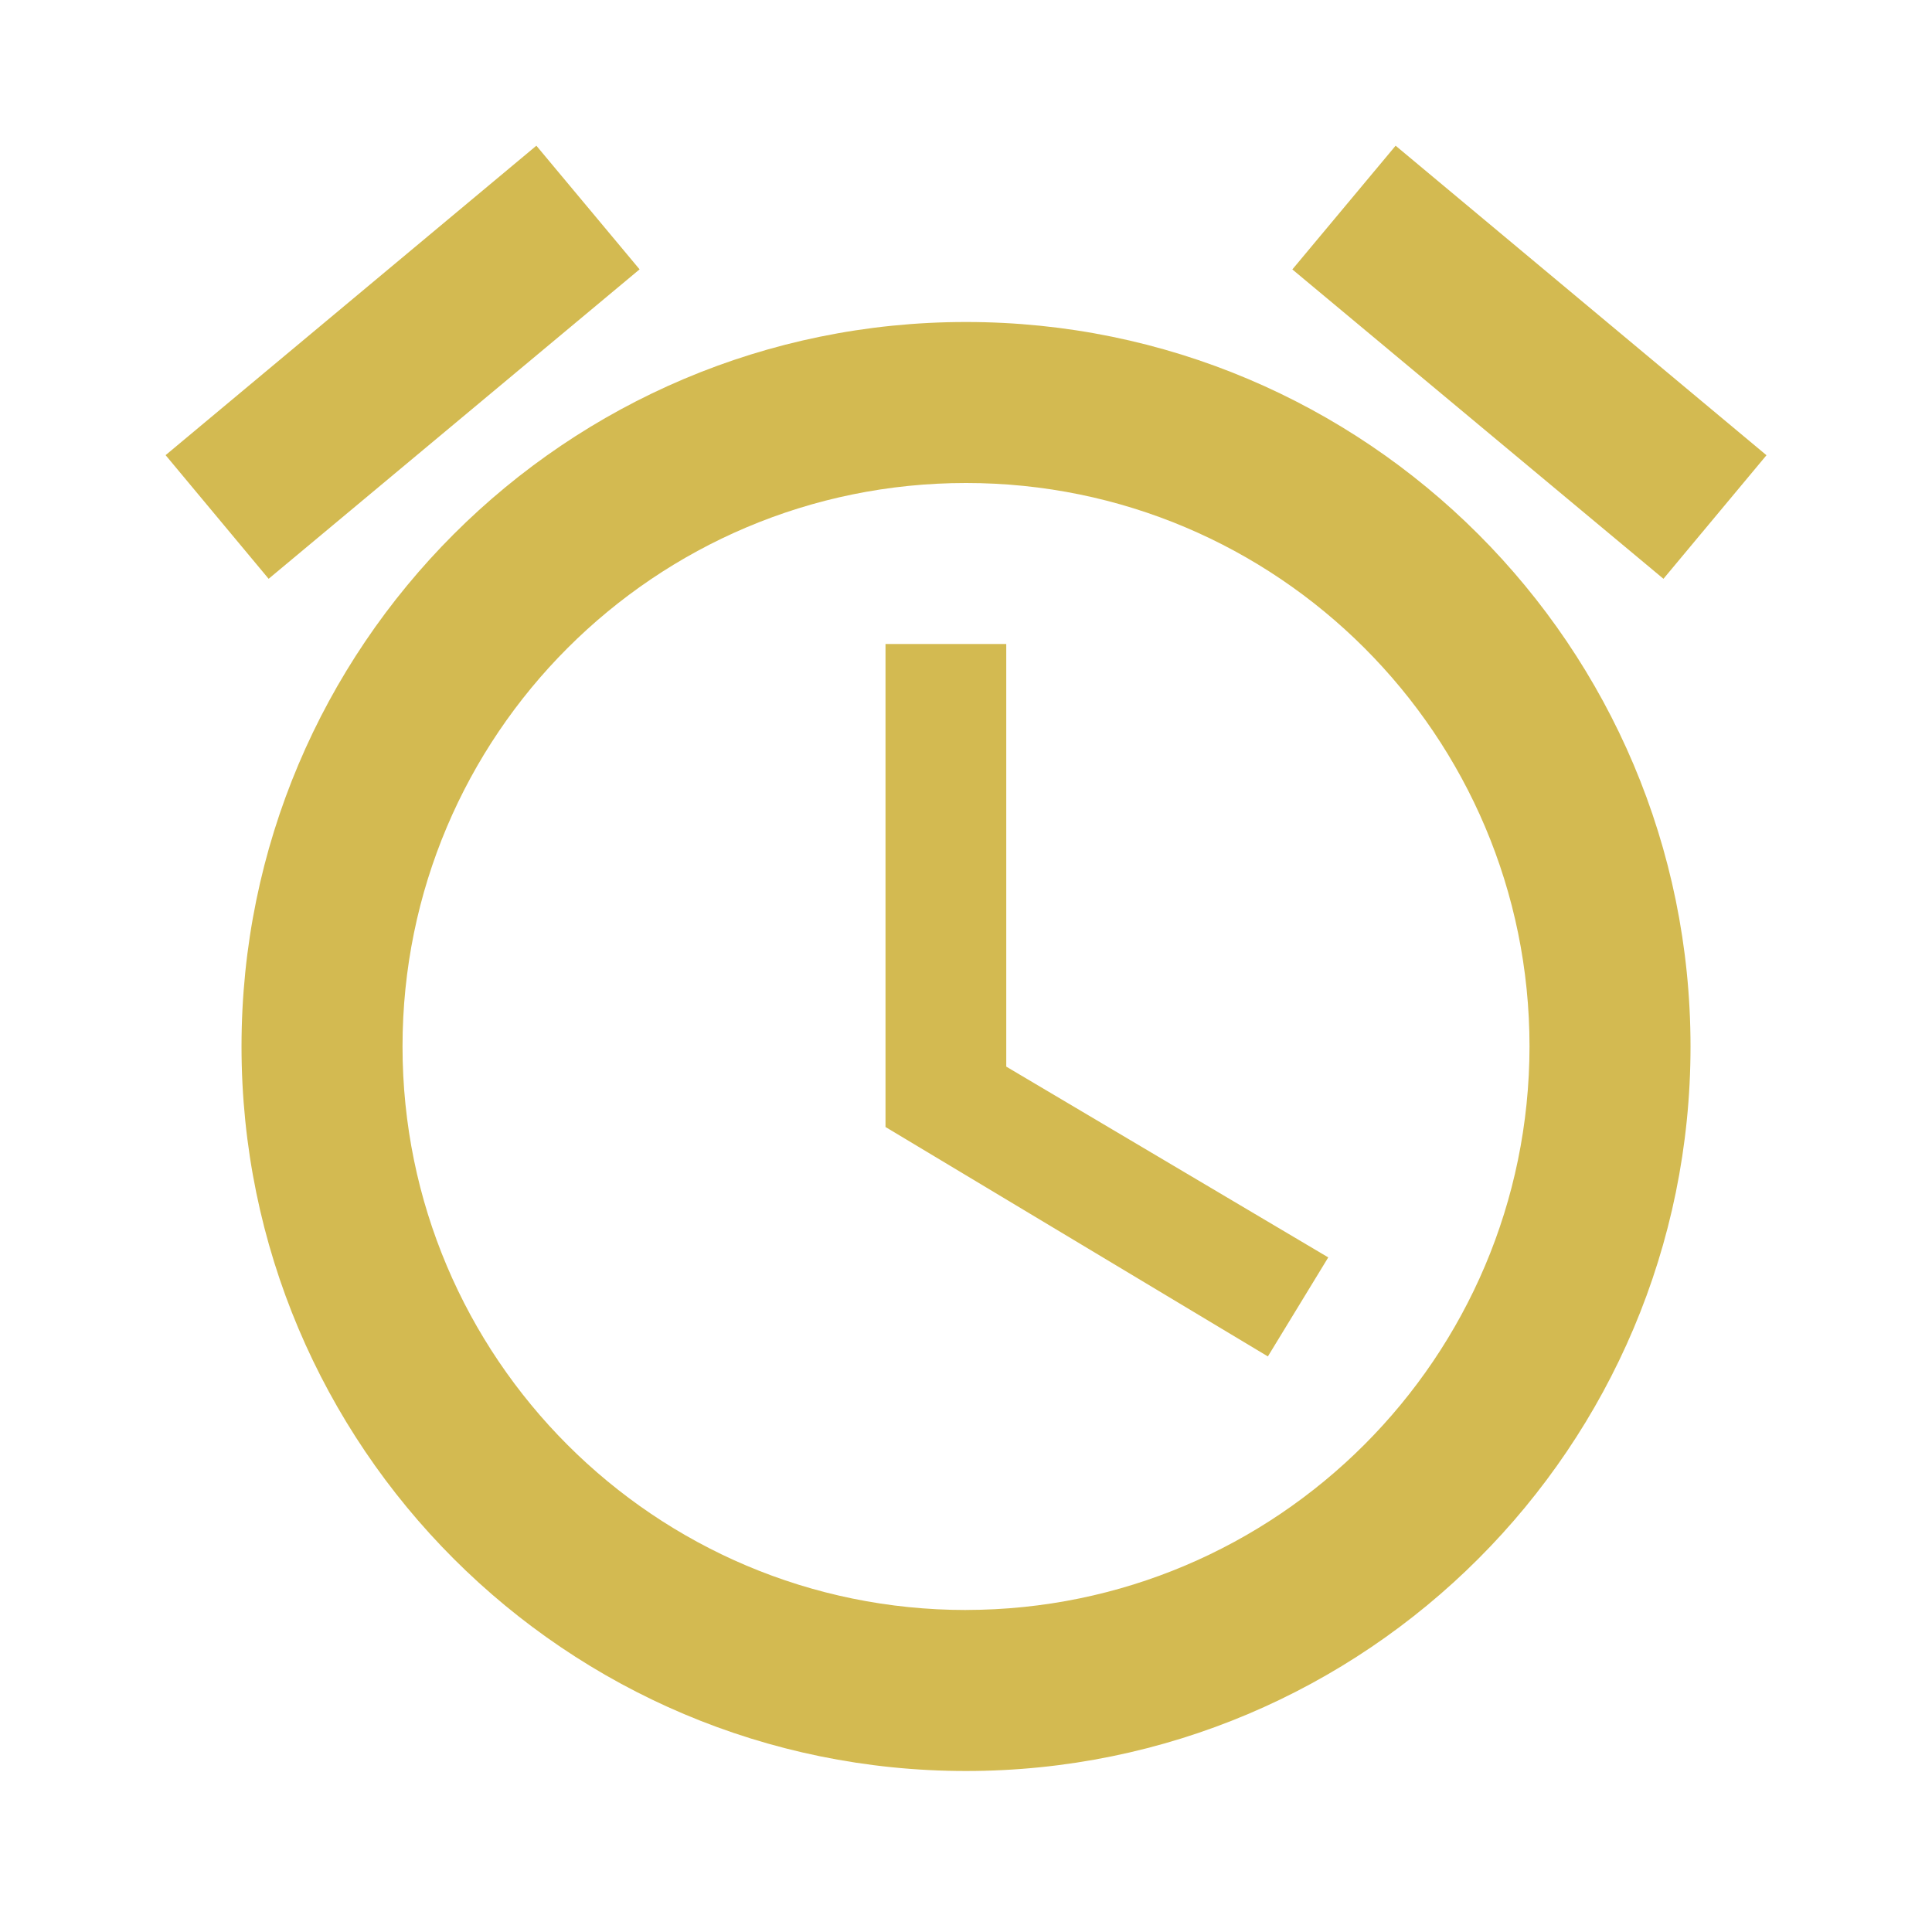
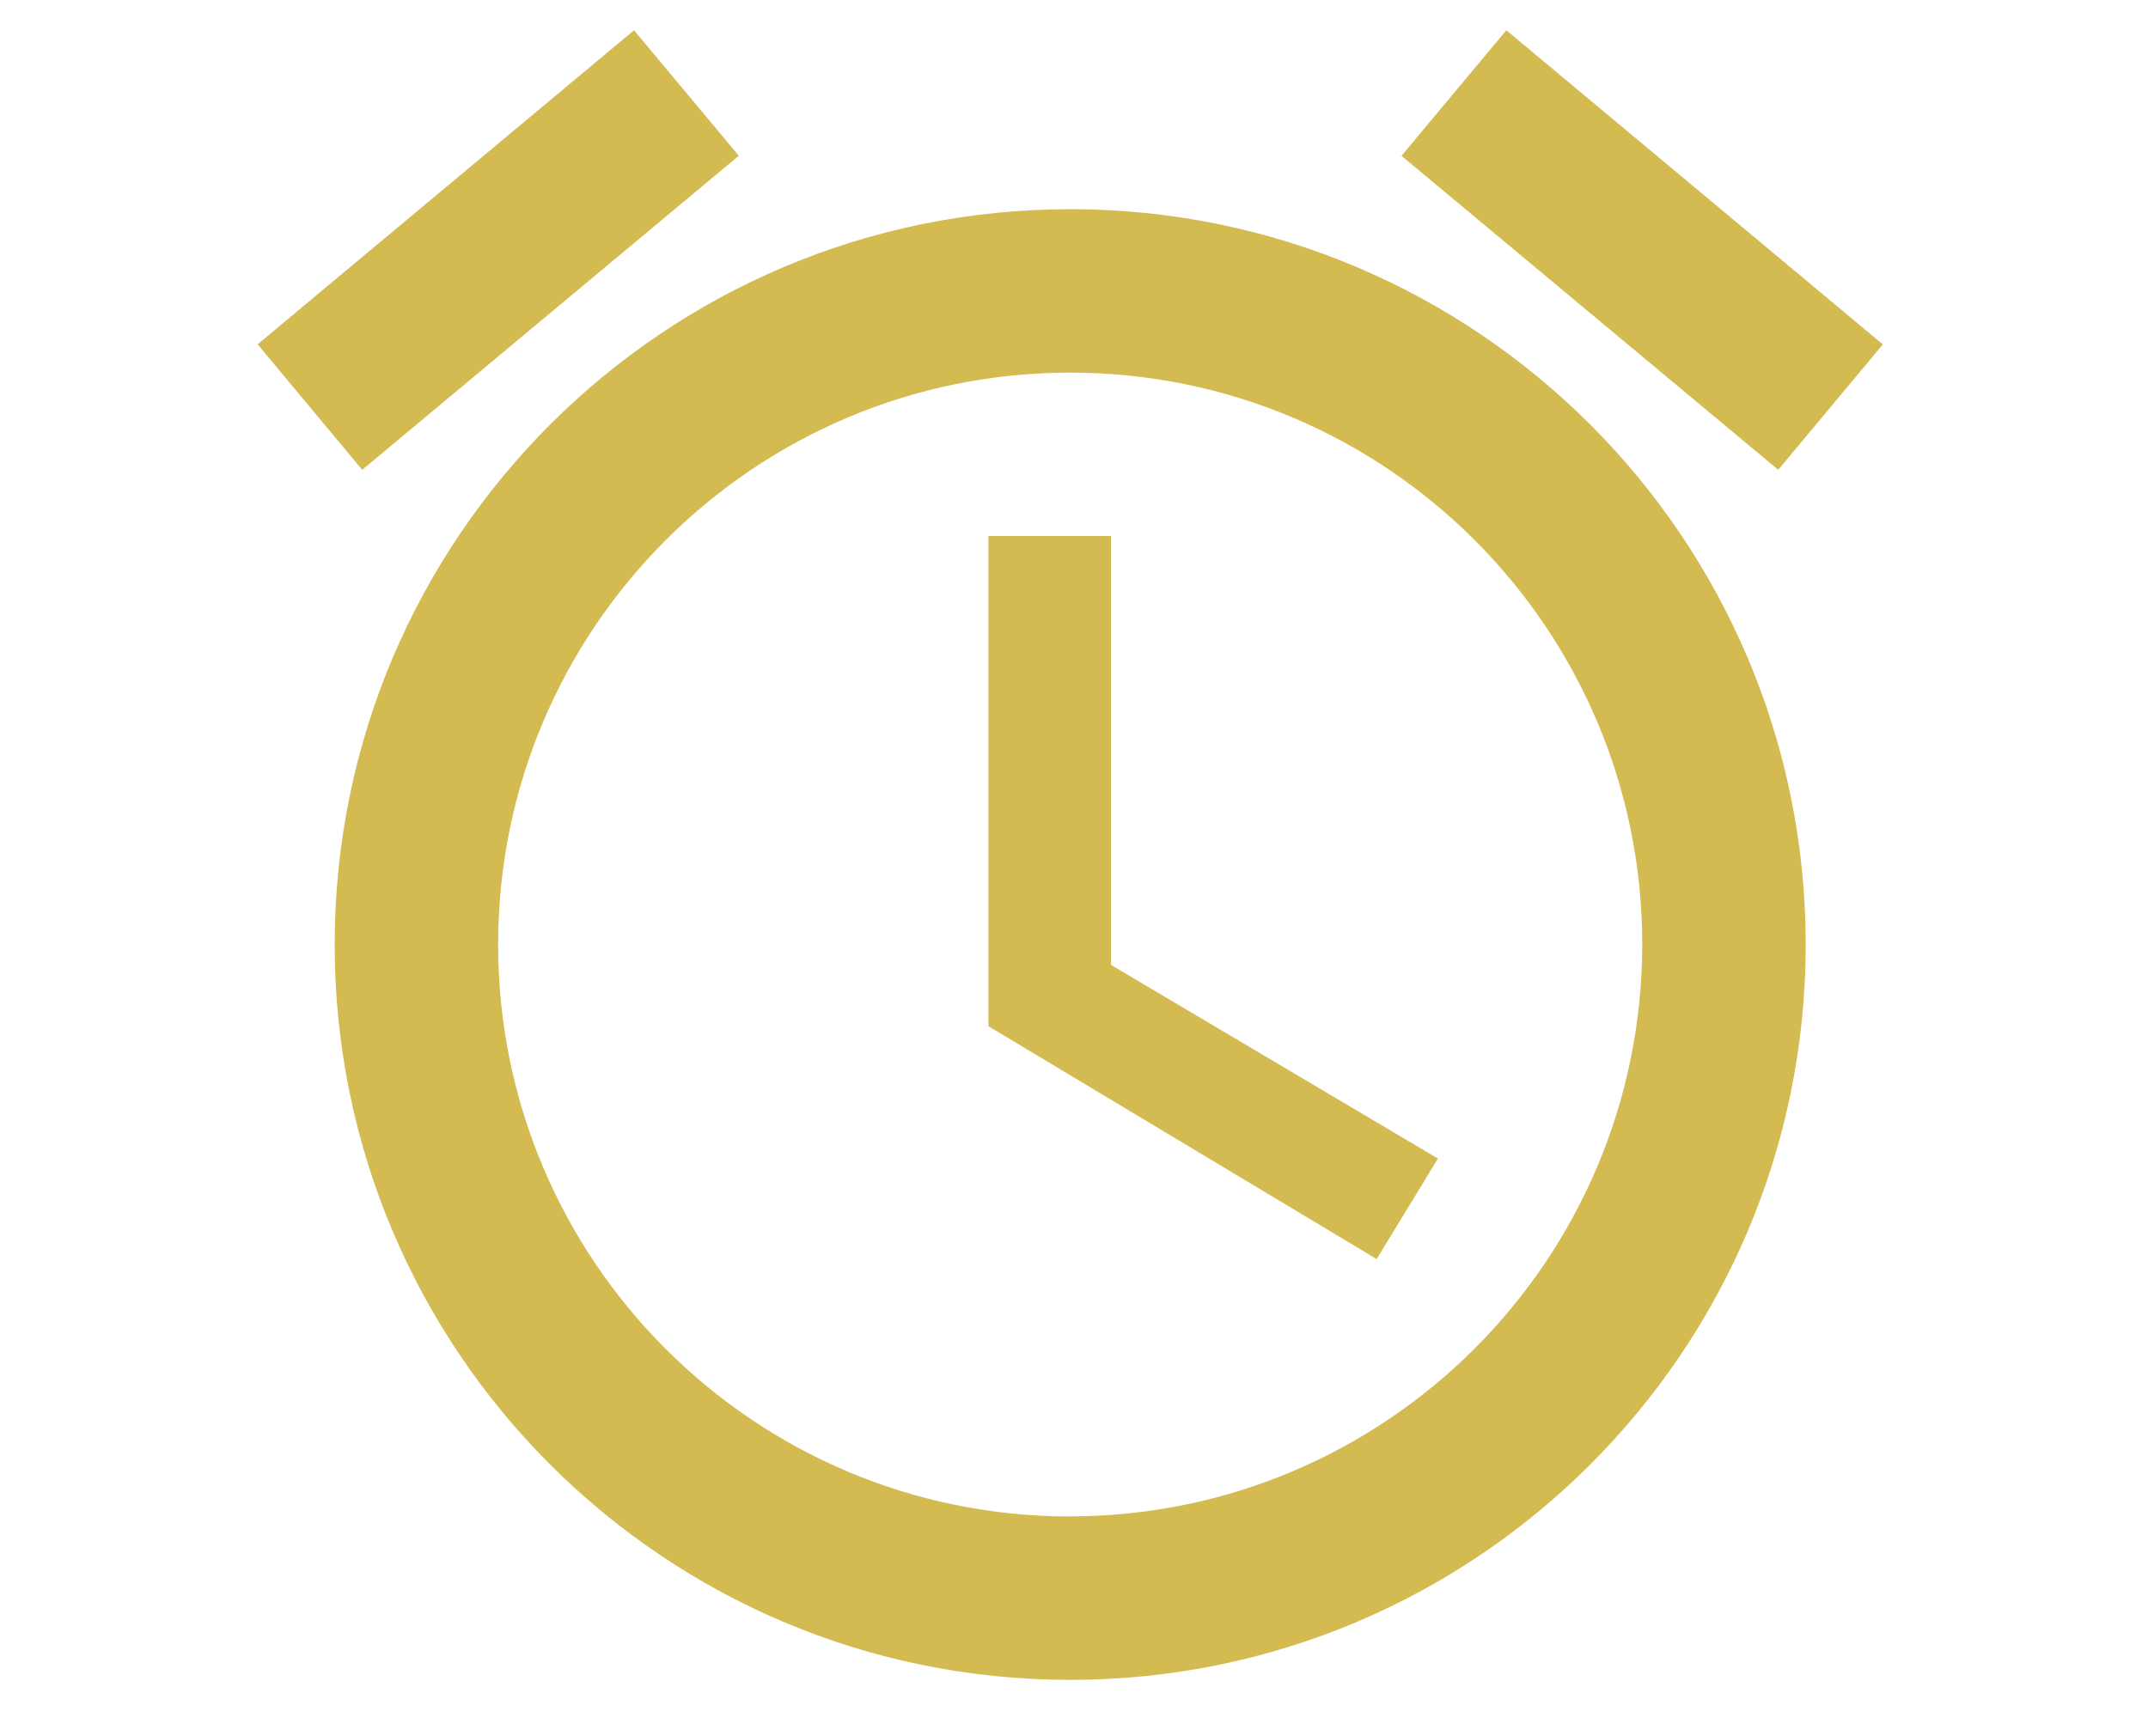
- <svg xmlns="http://www.w3.org/2000/svg" width="230.229" height="230.229" viewBox="0 0 230.229 230.229">
-   <path d="M0,0H230.229V230.229H0Z" fill="none" />
-   <path d="M102.235,61.19H87.846v57.557l45.566,27.34,7.195-11.8-38.371-22.735Zm46.4-59.38,44.194,36.885L180.552,53.42,136.328,16.554Zm-102.394,0,12.3,14.735L14.336,53.42,2.057,38.685Zm51.2,21.008a86.336,86.336,0,1,0,86.336,86.336A86.343,86.343,0,0,0,97.439,22.818Zm0,153.486a67.15,67.15,0,1,1,67.15-67.15A67.224,67.224,0,0,1,97.439,176.3Z" transform="translate(17.676 15.553)" fill="#d3ba51" />
+ <svg xmlns="http://www.w3.org/2000/svg" width="240" height="194" viewBox="0 0 240 194">
+   <defs>
+     <clipPath id="a">
+       <rect width="240" height="194" transform="translate(841 1008)" fill="none" />
+     </clipPath>
+   </defs>
+   <g transform="translate(-841 -1008)" clip-path="url(#a)">
+     <g transform="translate(851 994.854)">
+       <path d="M0,0H219.146V219.146H0Z" fill="none" />
+       <path d="M97.413,58.331h-13.7v54.786l43.373,26.024,6.848-11.231L97.413,106.27ZM141.58,1.81l42.067,35.109L171.959,50.935,129.865,15.844Zm-97.465,0L55.821,15.835l-42.076,35.1L2.057,36.91Zm48.733,20a82.18,82.18,0,1,0,82.18,82.18A82.186,82.186,0,0,0,92.847,21.807Zm0,146.1a63.918,63.918,0,1,1,63.918-63.918A63.988,63.988,0,0,1,92.847,167.9Z" transform="translate(16.726 14.717)" fill="#d3ba51" />
+     </g>
+   </g>
</svg>
